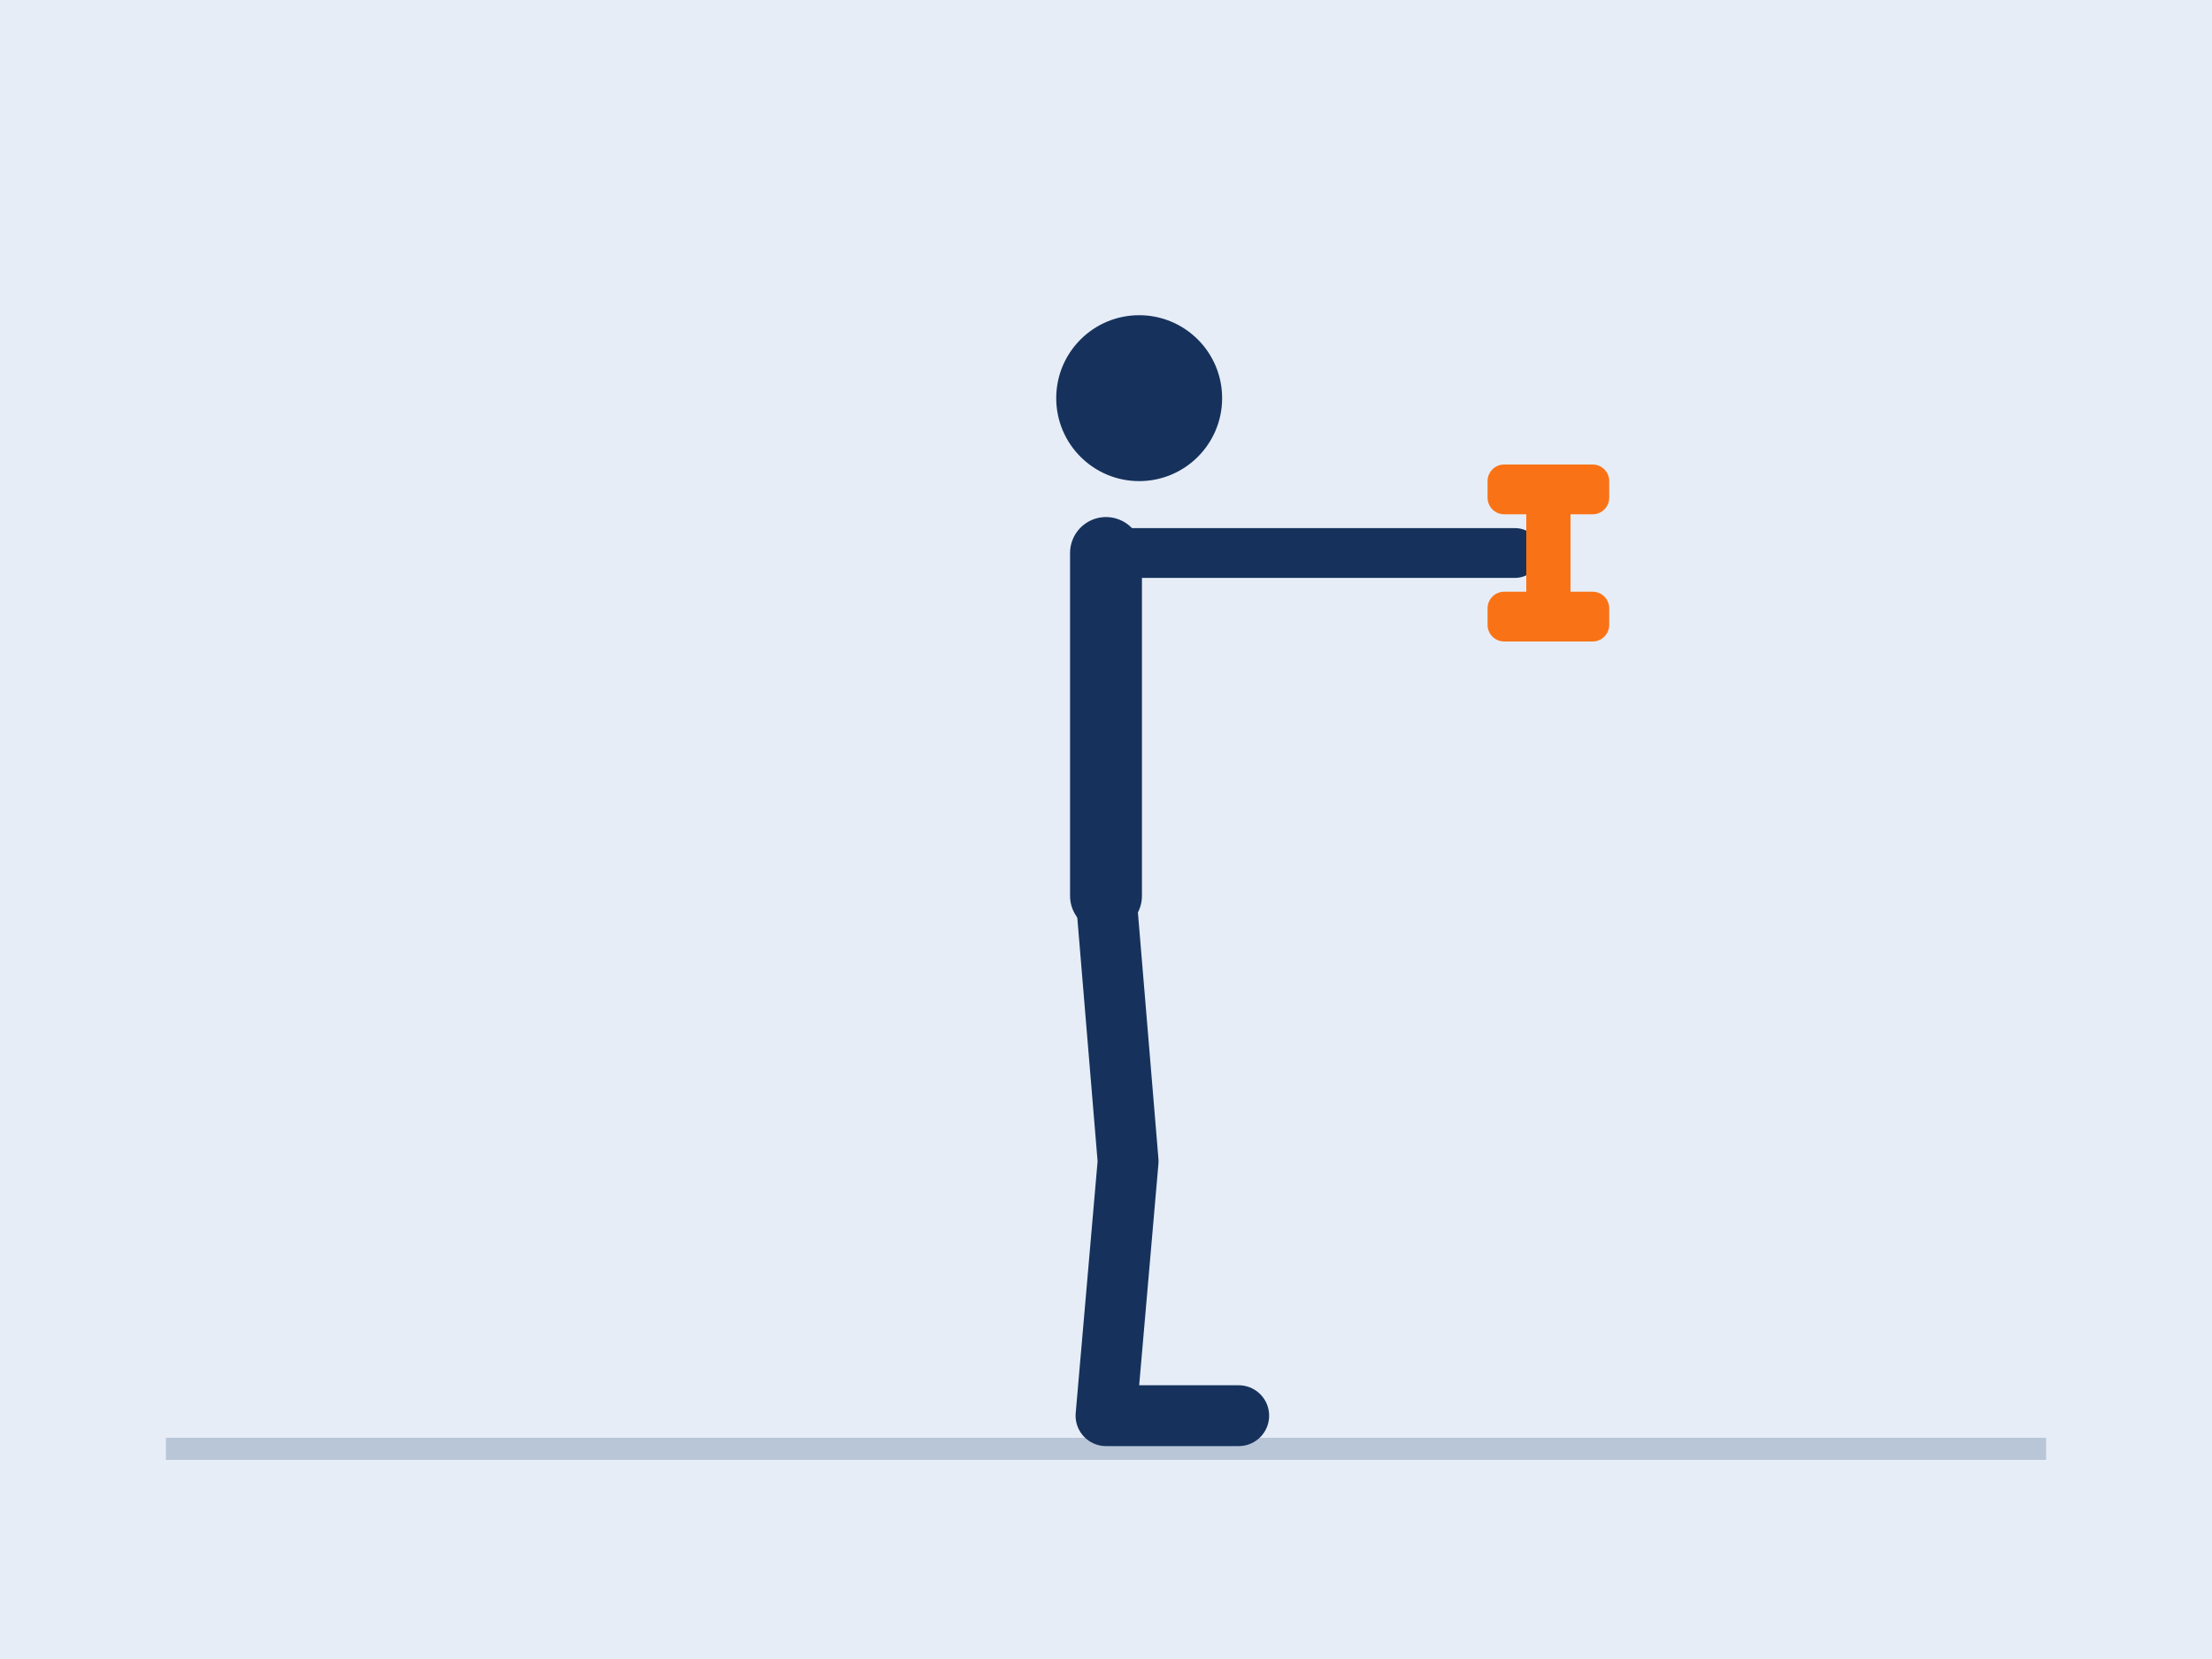
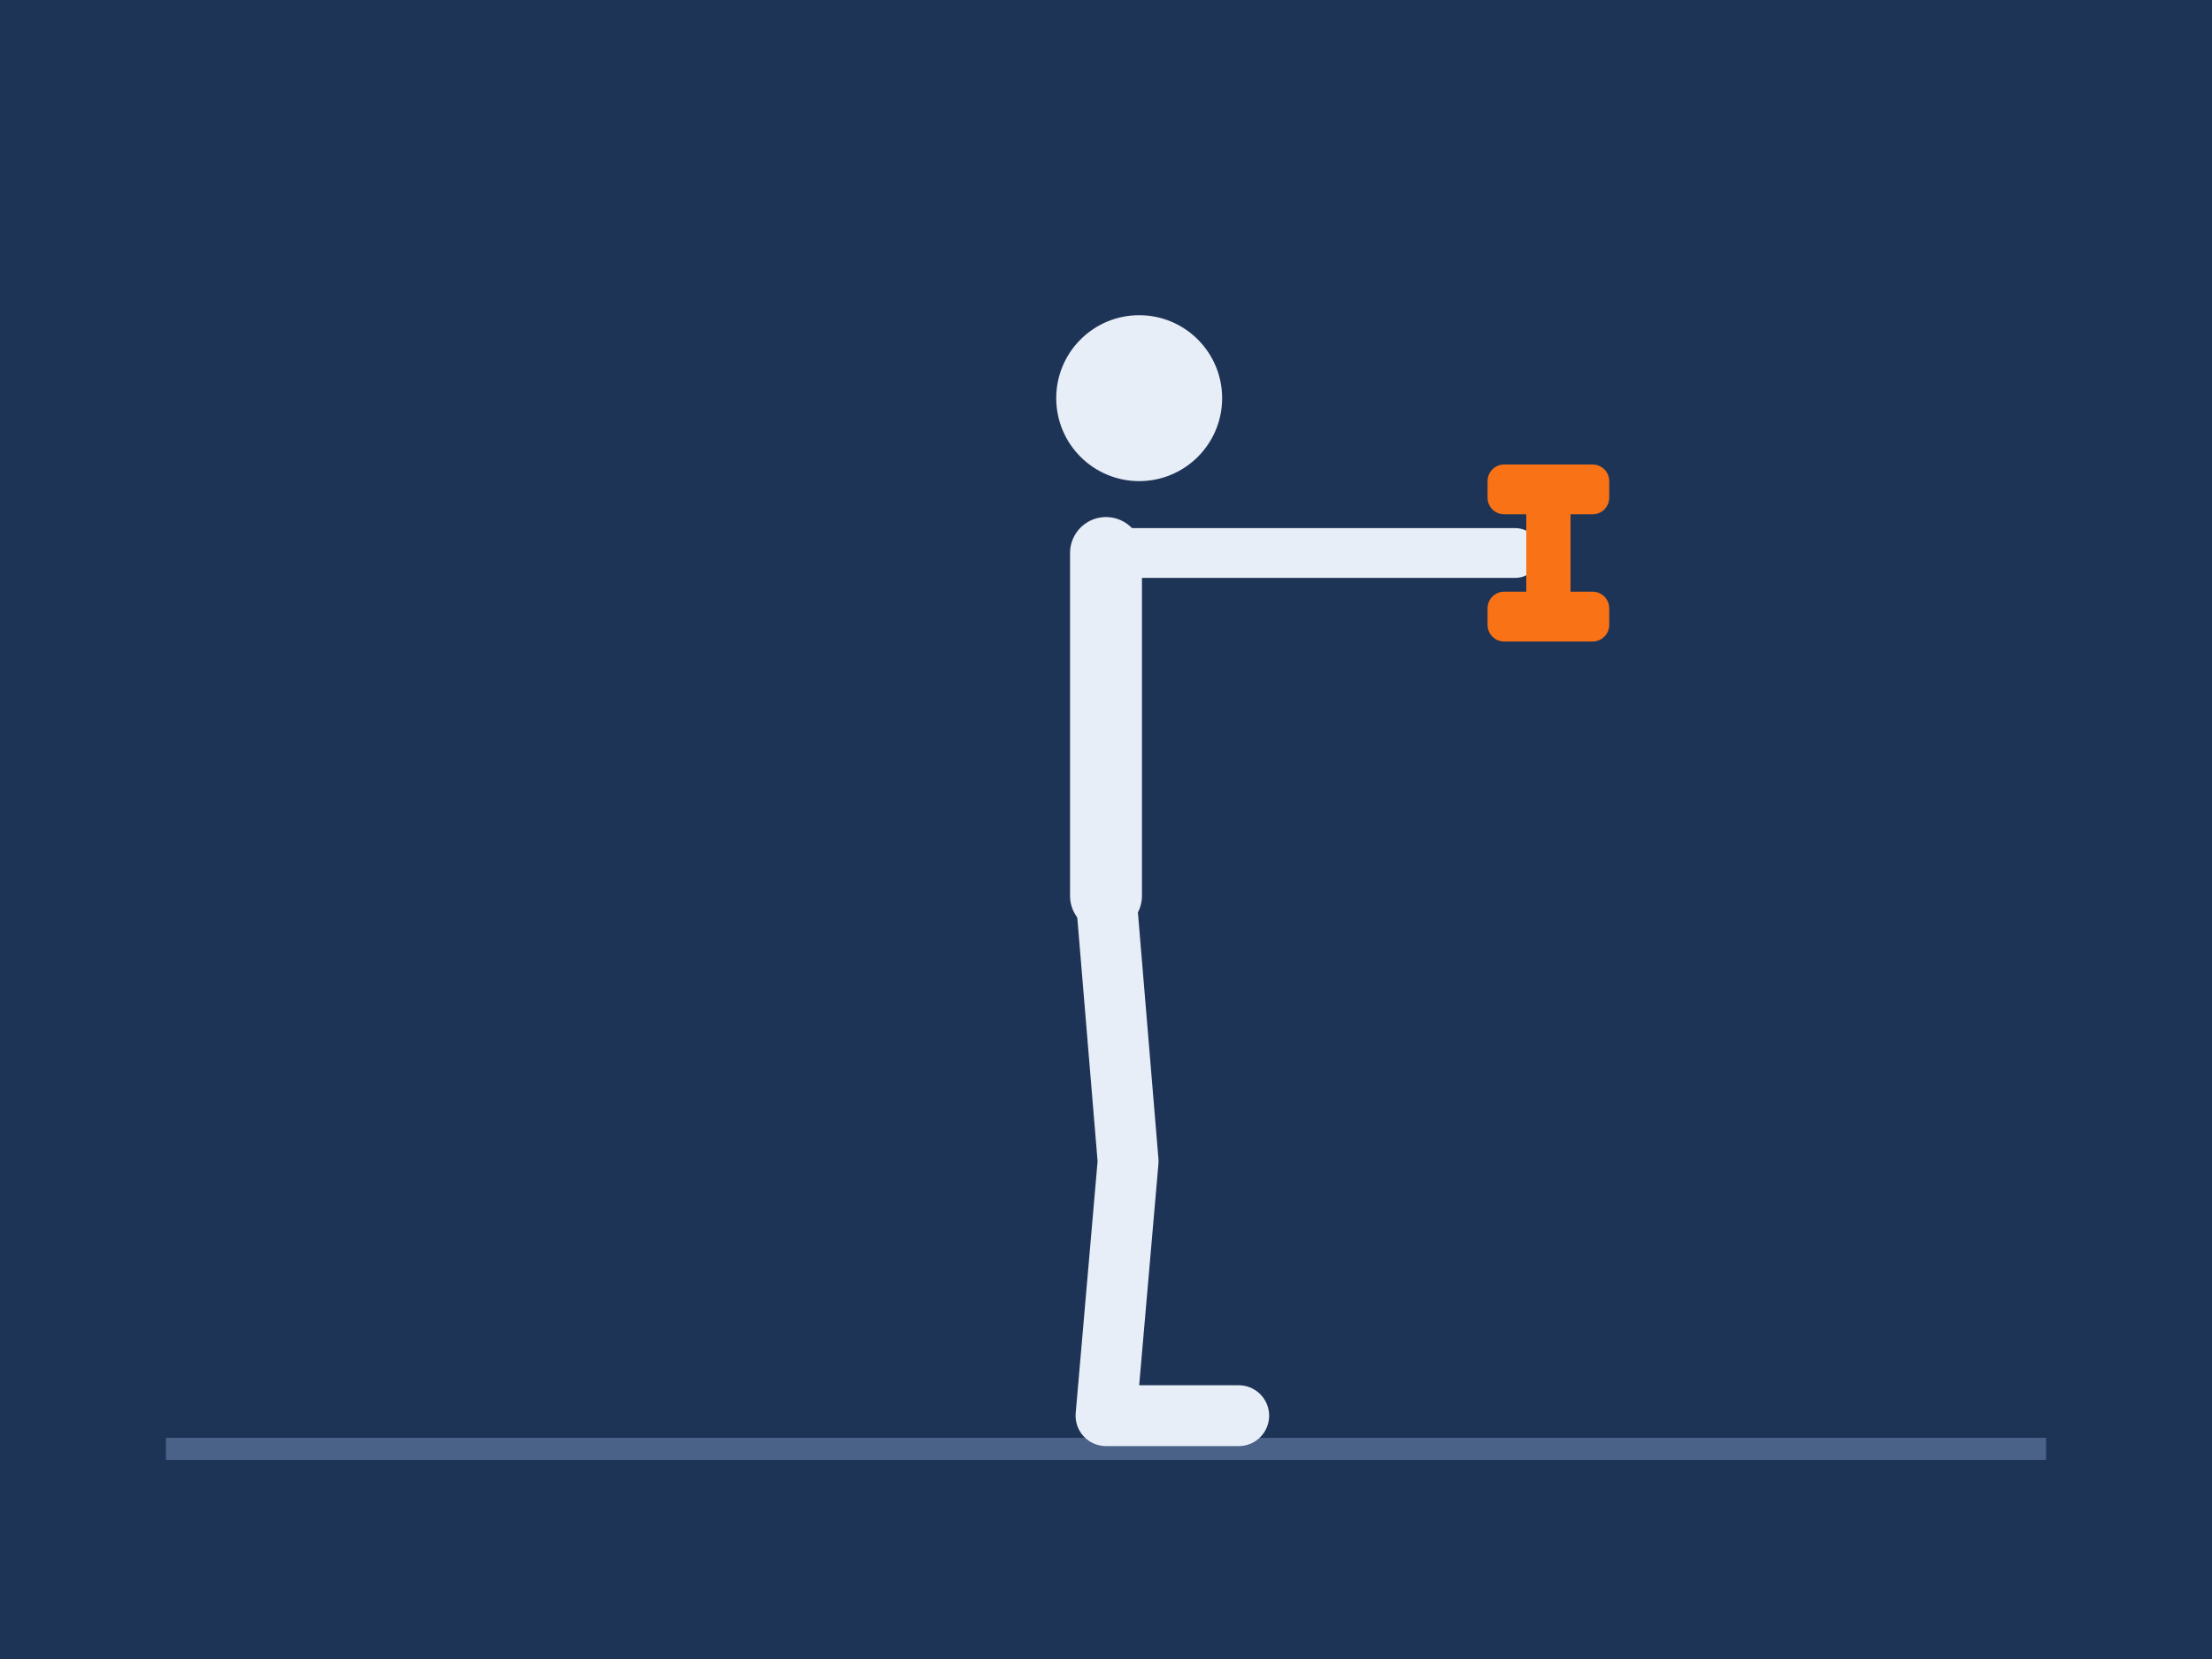
<svg xmlns="http://www.w3.org/2000/svg" viewBox="0 0 400 300" width="400" height="300">
-   <rect width="400" height="300" fill="#e6edf7" />
-   <line x1="30" y1="262" x2="370" y2="262" stroke="#b9c6d8" stroke-width="4" />
-   <polyline points="200,162 204,210 200,256 224,256" fill="none" stroke="#16325c" stroke-width="11" stroke-linecap="round" stroke-linejoin="round" />
-   <line x1="200" y1="100" x2="200" y2="162" stroke="#16325c" stroke-width="13" stroke-linecap="round" />
-   <polyline points="200,100 238,100 274,100" fill="none" stroke="#16325c" stroke-width="9" stroke-linecap="round" stroke-linejoin="round" />
-   <circle cx="206" cy="72" r="15" fill="#16325c" />
+   <rect width="400" height="300" fill="#1e3456" />
+   <line x1="30" y1="262" x2="370" y2="262" stroke="#4a6188" stroke-width="4" />
+   <polyline points="200,162 204,210 200,256 224,256" fill="none" stroke="#e8eef8" stroke-width="11" stroke-linecap="round" stroke-linejoin="round" />
+   <line x1="200" y1="100" x2="200" y2="162" stroke="#e8eef8" stroke-width="13" stroke-linecap="round" />
+   <polyline points="200,100 238,100 274,100" fill="none" stroke="#e8eef8" stroke-width="9" stroke-linecap="round" stroke-linejoin="round" />
+   <circle cx="206" cy="72" r="15" fill="#e8eef8" />
  <rect x="276" y="86" width="8" height="28" rx="3" fill="#f97316" />
  <rect x="269" y="84" width="22" height="9" rx="3" fill="#f97316" />
  <rect x="269" y="107" width="22" height="9" rx="3" fill="#f97316" />
</svg>
